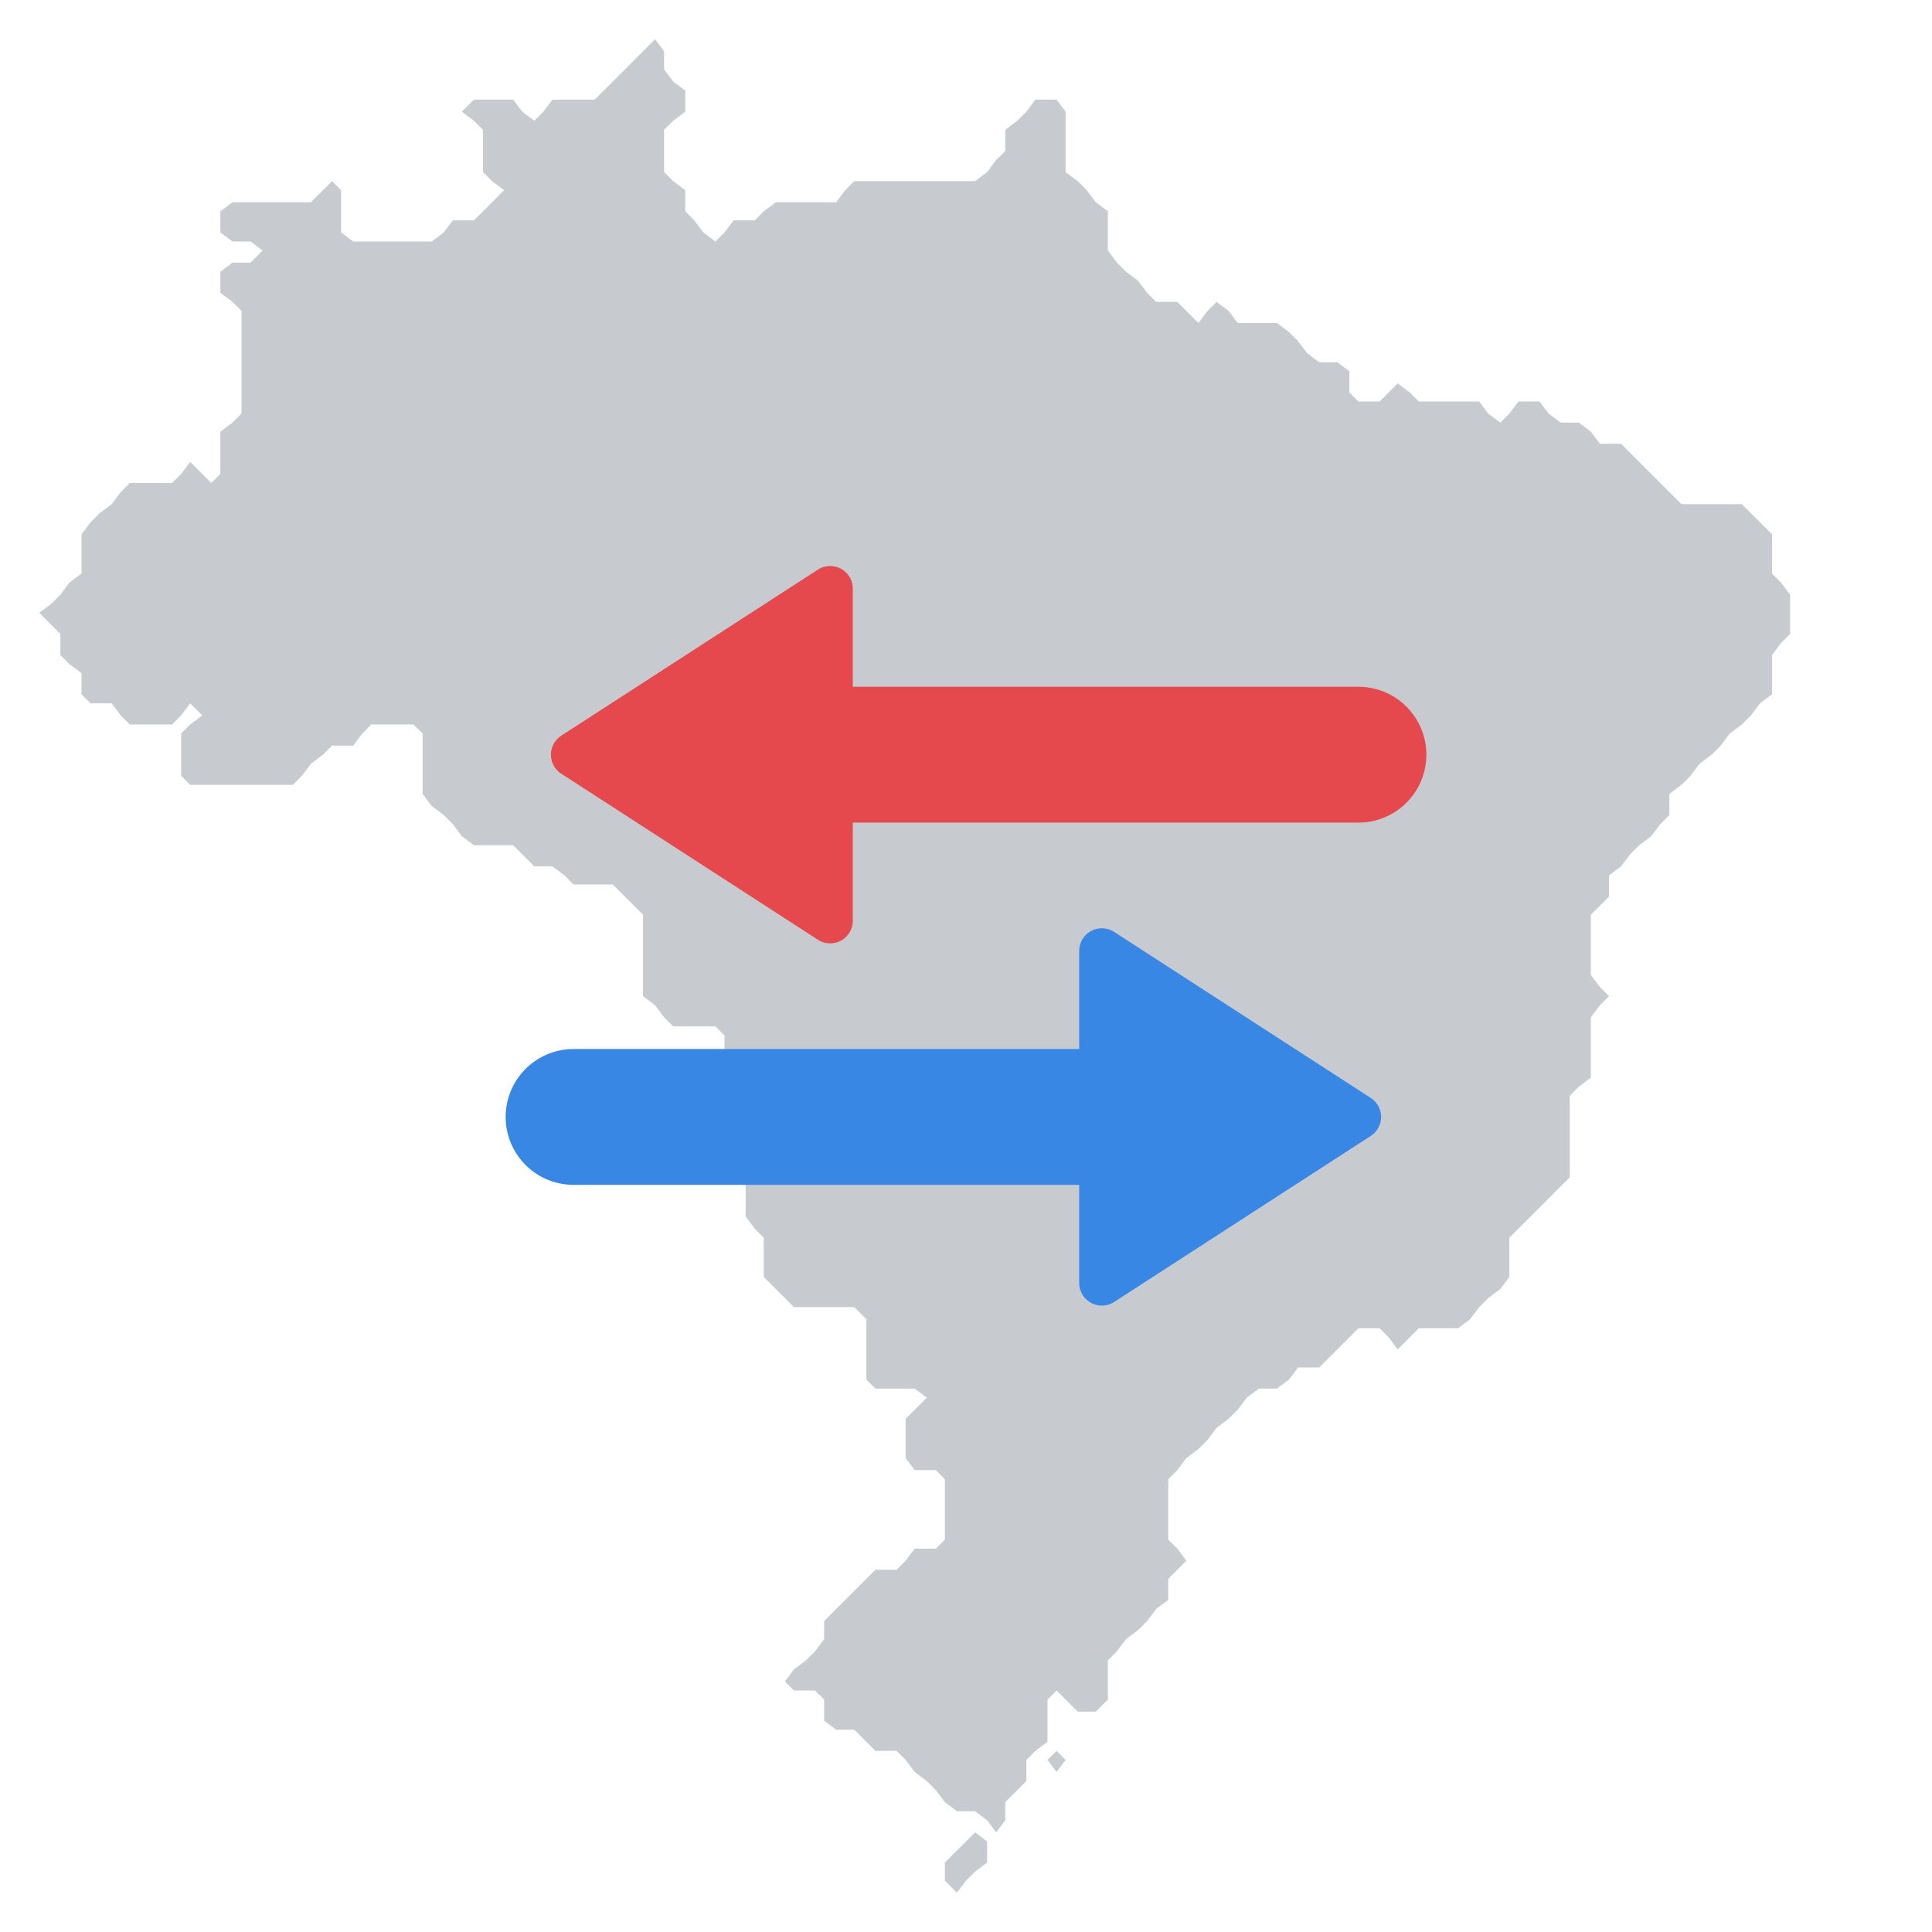
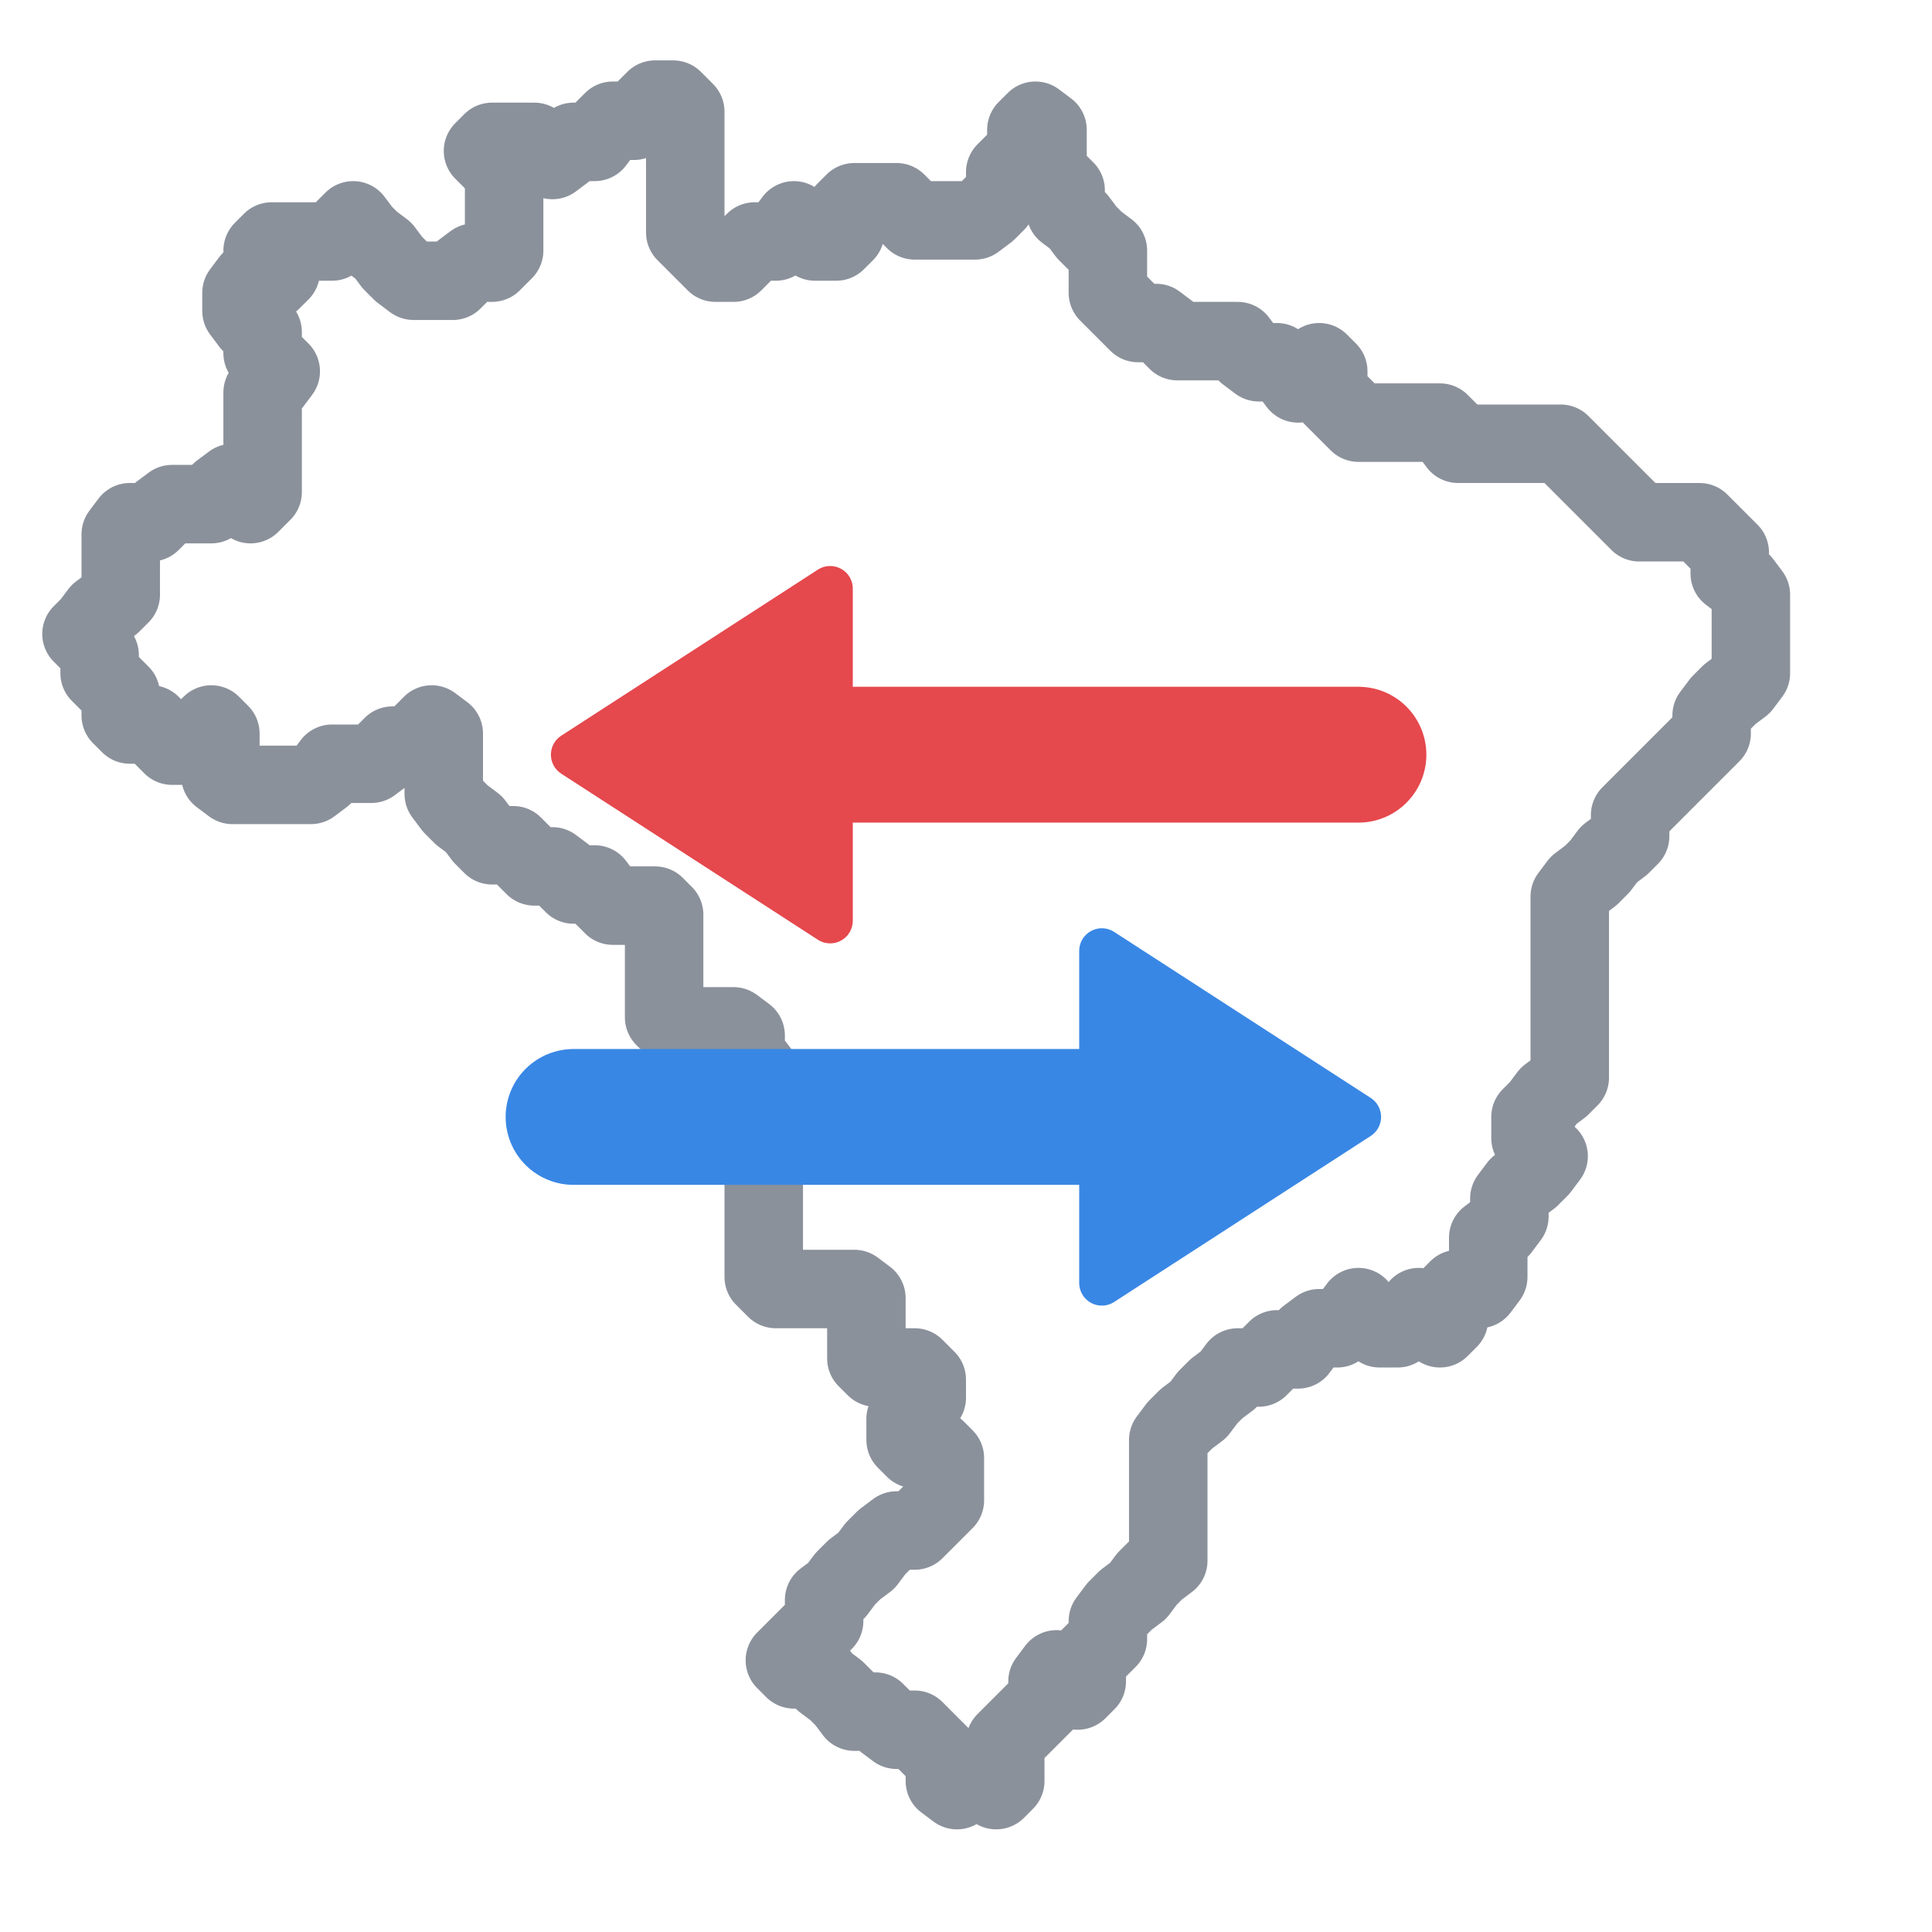
<svg xmlns="http://www.w3.org/2000/svg" viewBox="0 0 64 64">
-   <path d="M35.3,58.3L35,58L34.7,58.3L35,58.7ZM33.3,60.3L33.3,59.7L33.7,59.3L34,59L34,58.3L34.3,58L34.7,57.7L34.7,57L34.7,56.3L35,56L35.3,56.3L35.7,56.7L36.3,56.7L36.7,56.3L36.7,55.7L36.7,55L37,54.7L37.3,54.3L37.7,54L38,53.7L38.3,53.3L38.7,53L38.7,52.3L39,52L39.3,51.7L39,51.3L38.7,51L38.7,50.3L38.7,49.7L38.7,49L39,48.7L39.3,48.3L39.7,48L40,47.7L40.3,47.3L40.7,47L41,46.7L41.3,46.3L41.7,46L42.3,46L42.7,45.7L43,45.3L43.7,45.3L44,45L44.3,44.7L44.7,44.3L45,44L45.7,44L46,44.3L46.3,44.7L46.7,44.3L47,44L47.7,44L48.3,44L48.7,43.7L49,43.3L49.3,43L49.7,42.7L50,42.3L50,41.7L50,41L50.3,40.7L50.7,40.3L51,40L51.3,39.7L51.7,39.3L52,39L52,38.3L52,37.7L52,37L52,36.3L52.3,36L52.7,35.7L52.7,35L52.7,34.3L52.7,33.7L53,33.3L53.3,33L53,32.7L52.7,32.3L52.7,31.7L52.7,31L52.7,30.3L53,30L53.3,29.7L53.3,29L53.7,28.7L54,28.3L54.3,28L54.7,27.7L55,27.3L55.3,27L55.3,26.3L55.7,26L56,25.7L56.3,25.3L56.7,25L57,24.7L57.3,24.3L57.7,24L58,23.7L58.3,23.3L58.7,23L58.7,22.3L58.7,21.7L59,21.3L59.3,21L59.3,20.3L59.3,19.7L59,19.3L58.7,19L58.7,18.3L58.7,17.7L58.3,17.3L58,17L57.7,16.7L57,16.7L56.3,16.7L55.7,16.7L55.3,16.3L55,16L54.7,15.7L54.3,15.3L54,15L53.7,14.7L53,14.7L52.7,14.3L52.3,14L51.7,14L51.3,13.7L51,13.3L50.3,13.3L50,13.7L49.7,14L49.3,13.7L49,13.3L48.3,13.3L47.7,13.3L47,13.3L46.7,13L46.3,12.7L46,13L45.7,13.3L45,13.3L44.7,13L44.7,12.3L44.3,12L43.7,12L43.3,11.7L43,11.3L42.7,11L42.3,10.7L41.7,10.7L41,10.7L40.7,10.3L40.3,10L40,10.3L39.7,10.7L39.3,10.3L39,10L38.3,10L38,9.7L37.7,9.3L37.3,9L37,8.7L36.7,8.3L36.7,7.7L36.7,7L36.3,6.7L36,6.3L35.7,6L35.3,5.7L35.3,5L35.3,4.3L35.3,3.7L35,3.3L34.3,3.3L34,3.7L33.7,4L33.3,4.3L33.3,5L33,5.3L32.7,5.7L32.3,6L31.7,6L31,6L30.3,6L29.7,6L29,6L28.3,6L28,6.3L27.7,6.7L27,6.7L26.3,6.7L25.7,6.7L25.3,7L25,7.3L24.3,7.3L24,7.7L23.7,8L23.3,7.7L23,7.3L22.7,7L22.7,6.3L22.3,6L22,5.7L22,5L22,4.3L22.3,4L22.7,3.7L22.7,3L22.3,2.7L22,2.3L22,1.7L21.7,1.3L21.3,1.7L21,2L20.7,2.3L20.3,2.7L20,3L19.7,3.3L19,3.3L18.3,3.3L18,3.7L17.7,4L17.3,3.7L17,3.3L16.3,3.3L15.7,3.3L15.3,3.7L15.7,4L16,4.3L16,5L16,5.7L16.3,6L16.7,6.3L16.3,6.7L16,7L15.7,7.3L15,7.3L14.7,7.7L14.3,8L13.7,8L13,8L12.3,8L11.7,8L11.3,7.7L11.3,7L11.3,6.3L11,6L10.7,6.3L10.3,6.7L9.7,6.7L9,6.7L8.3,6.7L7.7,6.7L7.3,7L7.3,7.7L7.7,8L8.3,8L8.7,8.3L8.3,8.7L7.7,8.7L7.3,9L7.3,9.7L7.7,10L8,10.3L8,11L8,11.7L8,12.3L8,13L8,13.7L7.7,14L7.3,14.3L7.3,15L7.3,15.7L7,16L6.7,15.7L6.3,15.3L6,15.7L5.7,16L5,16L4.3,16L4,16.3L3.7,16.7L3.3,17L3,17.3L2.7,17.7L2.7,18.3L2.7,19L2.3,19.3L2,19.7L1.7,20L1.3,20.3L1.7,20.7L2,21L2,21.7L2.3,22L2.7,22.3L2.7,23L3,23.3L3.7,23.3L4,23.7L4.3,24L5,24L5.7,24L6,23.7L6.3,23.3L6.7,23.7L6.3,24L6,24.3L6,25L6,25.7L6.3,26L7,26L7.7,26L8.3,26L9,26L9.7,26L10,25.7L10.3,25.3L10.7,25L11,24.7L11.7,24.7L12,24.3L12.3,24L13,24L13.7,24L14,24.3L14,25L14,25.7L14,26.3L14.3,26.7L14.7,27L15,27.3L15.3,27.7L15.7,28L16.3,28L17,28L17.3,28.3L17.7,28.7L18.3,28.7L18.7,29L19,29.3L19.7,29.3L20.3,29.3L20.7,29.7L21,30L21.3,30.3L21.3,31L21.3,31.7L21.3,32.3L21.3,33L21.7,33.3L22,33.7L22.3,34L23,34L23.7,34L24,34.3L24,35L24.3,35.3L25,35.3L25.3,35.7L25.3,36.3L25.3,37L25.3,37.7L25.3,38.3L25,38.7L24.7,39L24.7,39.7L24.7,40.3L25,40.7L25.3,41L25.3,41.7L25.3,42.3L25.7,42.7L26,43L26.3,43.3L27,43.3L27.7,43.3L28.3,43.3L28.7,43.7L28.7,44.3L28.7,45L28.7,45.7L29,46L29.7,46L30.3,46L30.7,46.3L30.3,46.7L30,47L30,47.7L30,48.3L30.3,48.7L31,48.7L31.3,49L31.3,49.7L31.3,50.3L31.3,51L31,51.3L30.3,51.3L30,51.7L29.7,52L29,52L28.7,52.3L28.3,52.7L28,53L27.7,53.3L27.3,53.7L27.3,54.3L27,54.7L26.7,55L26.3,55.3L26,55.7L26.3,56L27,56L27.3,56.3L27.3,57L27.7,57.3L28.3,57.3L28.7,57.7L29,58L29.7,58L30,58.3L30.3,58.7L30.7,59L31,59.3L31.3,59.7L31.7,60L32.3,60L32.7,60.3L33,60.7ZM32,62.3L32.3,62L32.7,61.7L32.7,61L32.3,60.7L32,61L31.7,61.3L31.3,61.7L31.3,62.3L31.7,62.7Z" fill="#9097a1" opacity=".5" />
+   <path d="M33.3,59L33.3,58.3L33.3,57.7L33.7,57.3L34,57L34.3,56.7L34.7,56.3L34.7,55.7L35,55.3L35.3,55.7L35.7,56L36,55.7L36,55L36.3,54.7L36.7,54.3L36.7,53.7L37,53.3L37.3,53L37.7,52.7L38,52.3L38.3,52L38.7,51.7L38.7,51L38.7,50.3L38.7,49.7L38.7,49L38.7,48.3L38.7,47.7L39,47.3L39.3,47L39.7,46.7L40,46.3L40.3,46L40.7,45.7L41,45.3L41.7,45.3L42,45L42.3,44.7L43,44.7L43.3,44.3L43.7,44L44.3,44L44.7,43.7L45,43.3L45.3,43.7L45.7,44L46.3,44L46.7,43.7L47,43.3L47.3,43.7L47.7,44L48,43.7L48,43L48.3,42.7L49,42.7L49.3,42.3L49.3,41.7L49.3,41L49.7,40.7L50,40.3L50,39.7L50.3,39.3L50.7,39L51,38.7L51.3,38.3L51,38L50.7,37.7L50.7,37L51,36.7L51.3,36.3L51.7,36L52,35.7L52,35L52,34.3L52,33.7L52,33L52,32.3L52,31.7L52,31L52,30.3L52,29.7L52.3,29.3L52.7,29L53,28.7L53.3,28.3L53.7,28L54,27.7L54,27L54.3,26.7L54.7,26.3L55,26L55.3,25.7L55.7,25.3L56,25L56.3,24.7L56.7,24.3L56.7,23.7L57,23.3L57.3,23L57.7,22.7L58,22.3L58,21.7L58,21L58,20.3L58,19.7L57.7,19.3L57.3,19L57.3,18.3L57,18L56.7,17.7L56.3,17.3L55.7,17.3L55,17.3L54.3,17.3L54,17L53.7,16.7L53.3,16.3L53,16L52.7,15.7L52.3,15.3L52,15L51.7,14.7L51,14.7L50.3,14.7L49.7,14.7L49,14.7L48.3,14.7L48,14.3L47.7,14L47,14L46.3,14L45.7,14L45,14L44.7,13.7L44.3,13.3L44,13L44,12.3L43.7,12L43.3,12.3L43,12.7L42.7,12.3L42.3,12L41.7,12L41.3,11.7L41,11.3L40.3,11.3L39.7,11.3L39,11.3L38.7,11L38.3,10.7L37.7,10.7L37.3,10.3L37,10L36.7,9.7L36.7,9L36.7,8.3L36.3,8L36,7.7L35.7,7.3L35.3,7L35.3,6.3L35,6L34.7,5.7L34.7,5L34.7,4.3L34.3,4L34,4.3L34,5L33.7,5.3L33.3,5.7L33.3,6.3L33,6.7L32.7,7L32.3,7.3L31.7,7.3L31,7.3L30.3,7.3L30,7L29.7,6.7L29,6.7L28.3,6.7L28,7L28,7.7L27.7,8L27,8L26.7,7.7L26.3,7.3L26,7.7L25.7,8L25,8L24.7,8.3L24.3,8.7L23.7,8.7L23.3,8.3L23,8L22.7,7.7L22.7,7L22.7,6.3L22.7,5.7L22.7,5L22.7,4.3L22.7,3.7L22.3,3.3L21.7,3.3L21.3,3.7L21,4L20.3,4L20,4.3L19.7,4.7L19,4.7L18.7,5L18.3,5.3L18,5L17.7,4.7L17,4.7L16.3,4.7L16,5L16.3,5.3L16.7,5.7L16.7,6.3L16.7,7L16.7,7.7L16.7,8.3L16.3,8.7L15.7,8.7L15.3,9L15,9.3L14.3,9.3L13.7,9.3L13.3,9L13,8.7L12.7,8.3L12.3,8L12,7.7L11.7,7.3L11.3,7.7L11,8L10.3,8L9.7,8L9,8L8.7,8.3L9,8.7L9.3,9L9,9.3L8.3,9.3L8,9.7L8,10.3L8.3,10.7L8.7,11L8.7,11.7L9,12L9.3,12.3L9,12.7L8.7,13L8.7,13.7L8.7,14.3L8.7,15L8.7,15.7L8.7,16.3L8.3,16.7L8,16.3L7.7,16L7.3,16.3L7,16.7L6.3,16.7L5.7,16.7L5.3,17L5,17.3L4.3,17.3L4,17.7L4,18.3L4,19L4,19.7L3.7,20L3.3,20.3L3,20.7L2.7,21L3,21.3L3.3,21.7L3.3,22.3L3.7,22.7L4,23L4,23.7L4.3,24L5,24L5.3,24.3L5.7,24.7L6.3,24.7L6.7,24.3L7,24L7.3,24.3L7.3,25L7.3,25.7L7.7,26L8.3,26L9,26L9.7,26L10.3,26L10.7,25.7L11,25.3L11.7,25.3L12.3,25.3L12.7,25L13,24.7L13.7,24.7L14,24.3L14.3,24L14.7,24.3L14.7,25L14.7,25.7L14.7,26.3L15,26.7L15.3,27L15.7,27.3L16,27.7L16.3,28L17,28L17.3,28.3L17.7,28.7L18.3,28.7L18.7,29L19,29.3L19.7,29.3L20,29.7L20.3,30L21,30L21.7,30L22,30.3L22,31L22,31.7L22,32.3L22,33L22,33.7L22.3,34L23,34L23.7,34L24.3,34L24.7,34.3L24.7,35L25,35.3L25.3,35.7L25.7,36L26,36.3L26,37L25.7,37.3L25.3,37.7L25.3,38.3L25.3,39L25.3,39.7L25.3,40.3L25.3,41L25.3,41.7L25.3,42.3L25.7,42.7L26.3,42.7L27,42.7L27.7,42.7L28.3,42.7L28.7,43L28.7,43.7L28.7,44.3L28.7,45L29,45.3L29.7,45.3L30.3,45.3L30.7,45.7L30.7,46.3L30.3,46.7L30,47L30,47.7L30.3,48L31,48L31.3,48.3L31.3,49L31.3,49.7L31,50L30.7,50.3L30.3,50.7L29.7,50.7L29.3,51L29,51.3L28.7,51.7L28.3,52L28,52.3L27.7,52.7L27.3,53L27.3,53.7L27,54L26.7,54.3L26.3,54.7L26,55L26.3,55.3L27,55.3L27.3,55.7L27.7,56L28,56.3L28.3,56.7L29,56.7L29.3,57L29.7,57.3L30.3,57.3L30.7,57.7L31,58L31.3,58.3L31.3,59L31.7,59.3L32,59L32.3,58.7L32.7,59L33,59.3Z" fill="none" stroke="#8b919b" stroke-width="2.6" stroke-linejoin="round" />
  <path d="M45 25H27.5" stroke="#e5484d" stroke-width="4.5" stroke-linecap="round" />
  <path d="M19 25L27.5 19.5V30.5z" fill="#e5484d" stroke="#e5484d" stroke-width="1.5" stroke-linejoin="round" />
  <path d="M19 37H36.5" stroke="#3987e5" stroke-width="4.5" stroke-linecap="round" />
  <path d="M45 37L36.5 31.5V42.5z" fill="#3987e5" stroke="#3987e5" stroke-width="1.5" stroke-linejoin="round" />
</svg>
